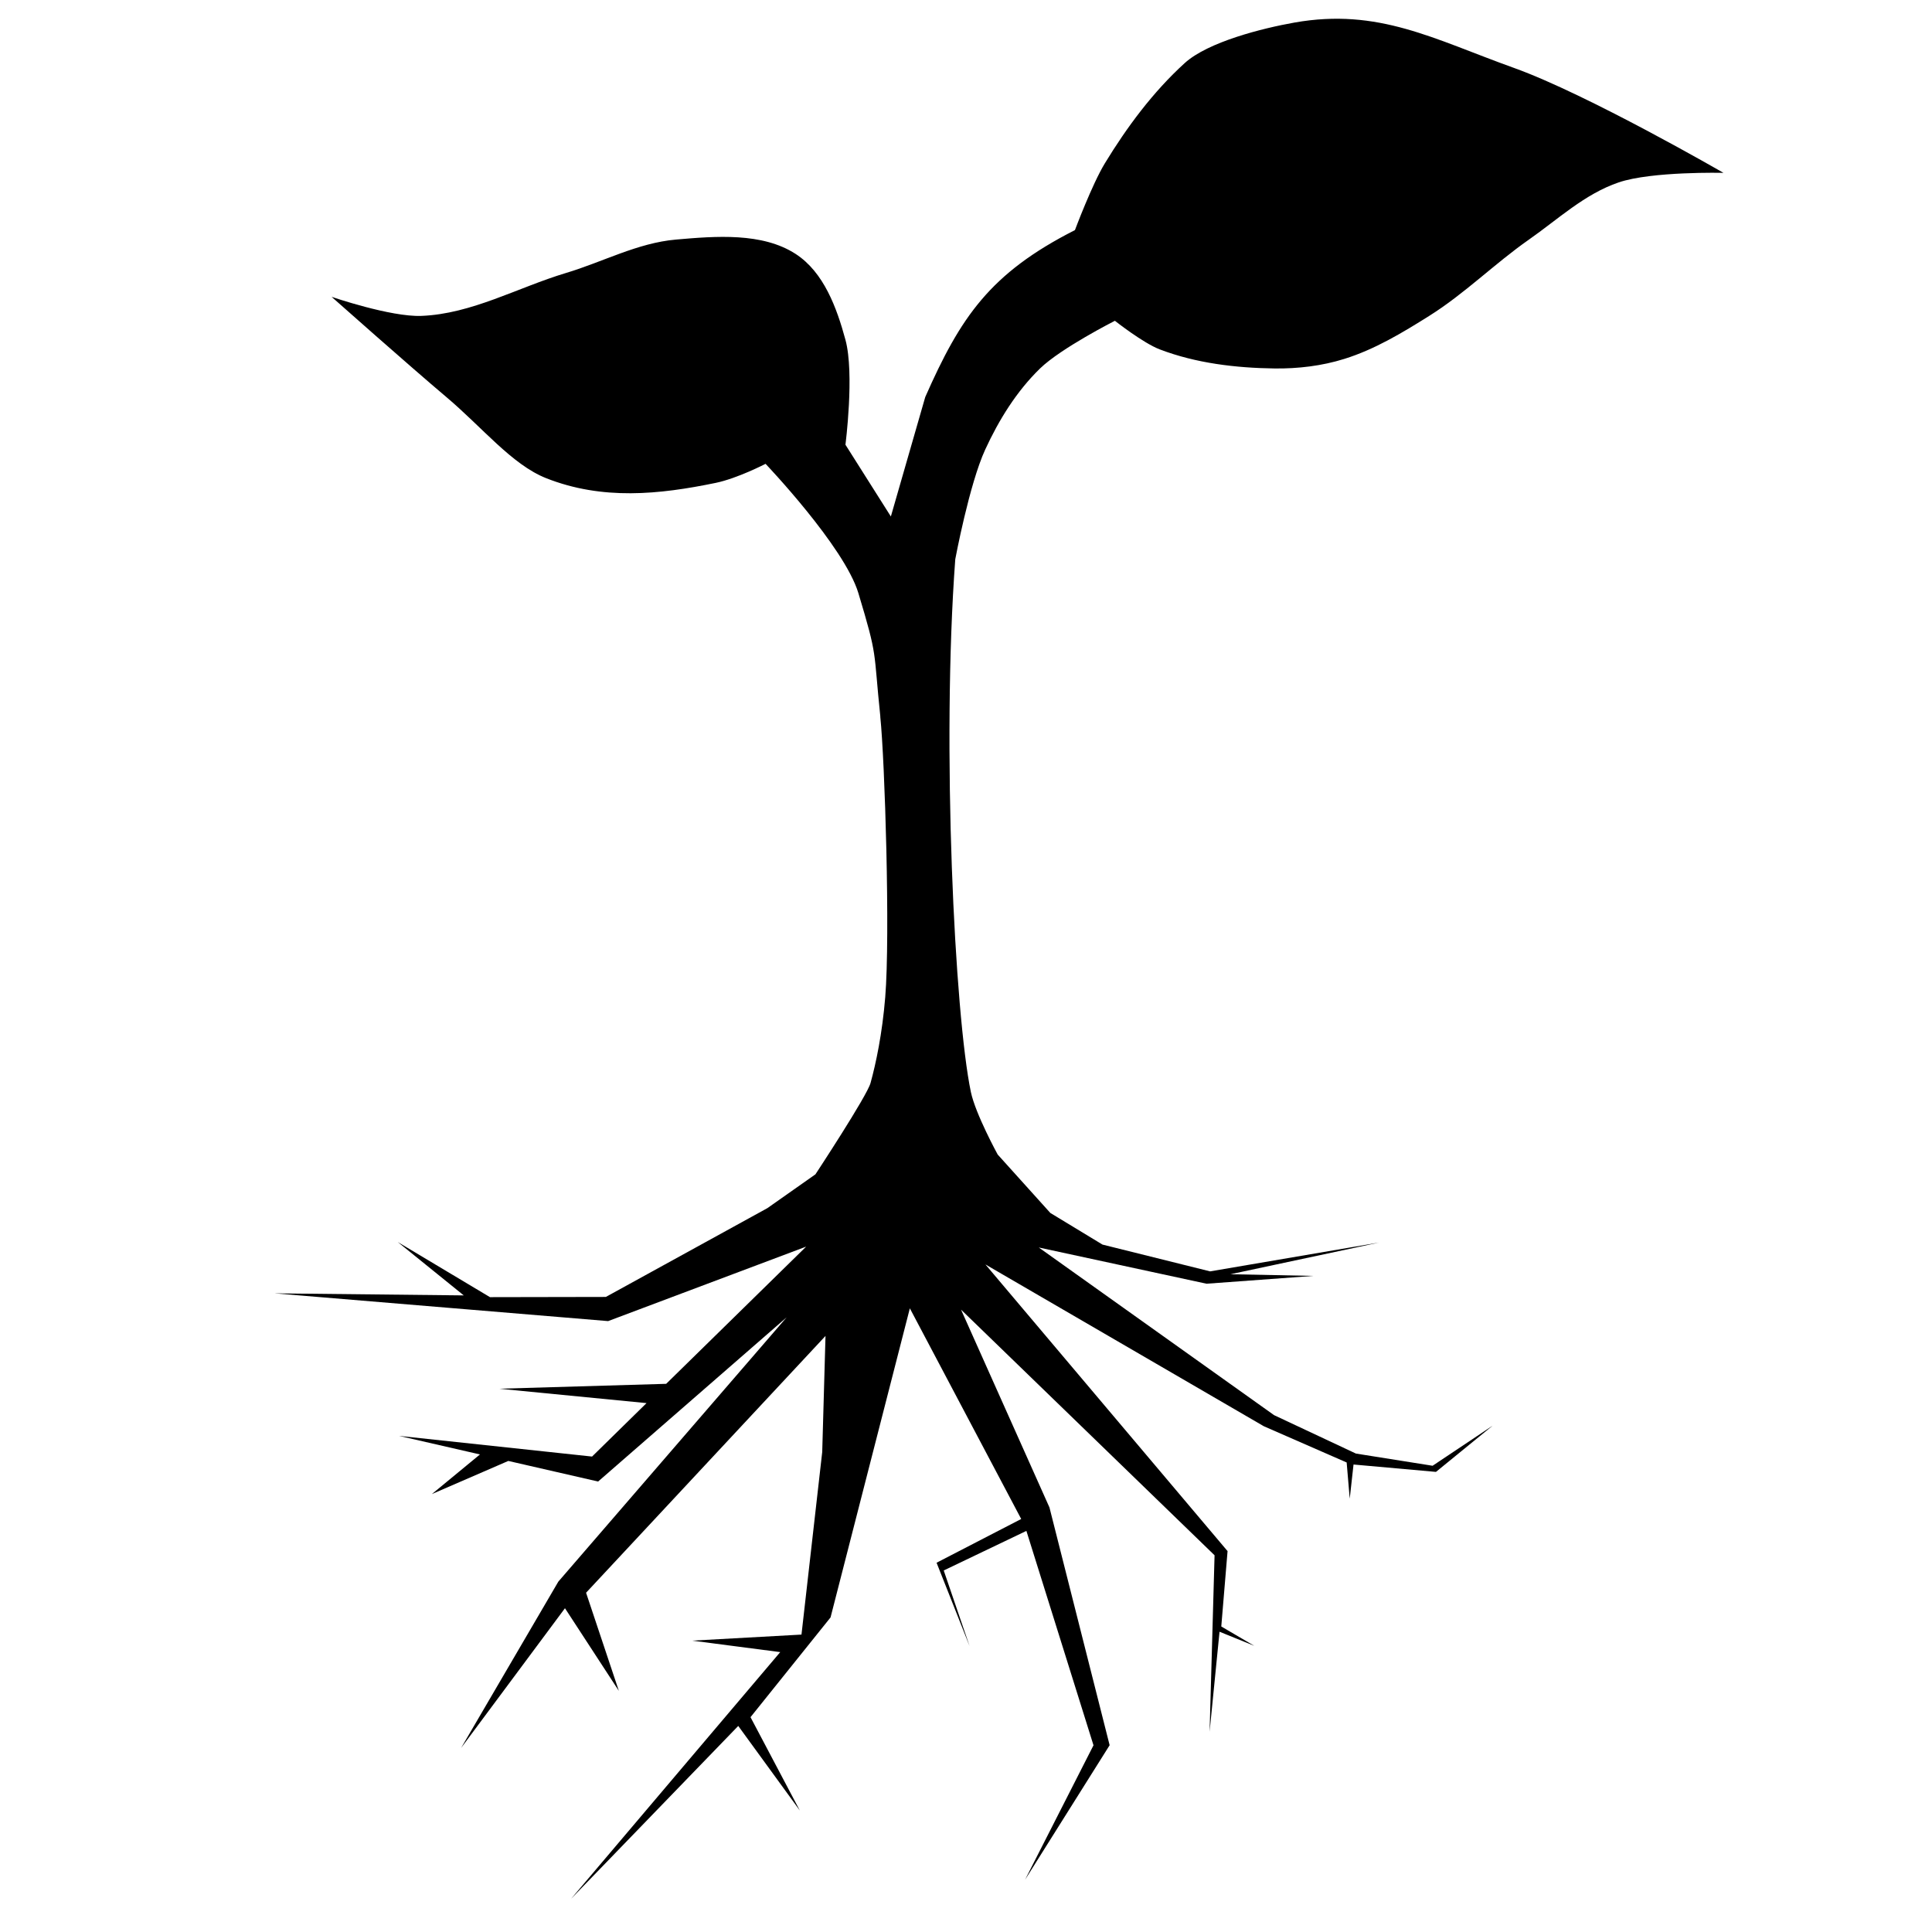
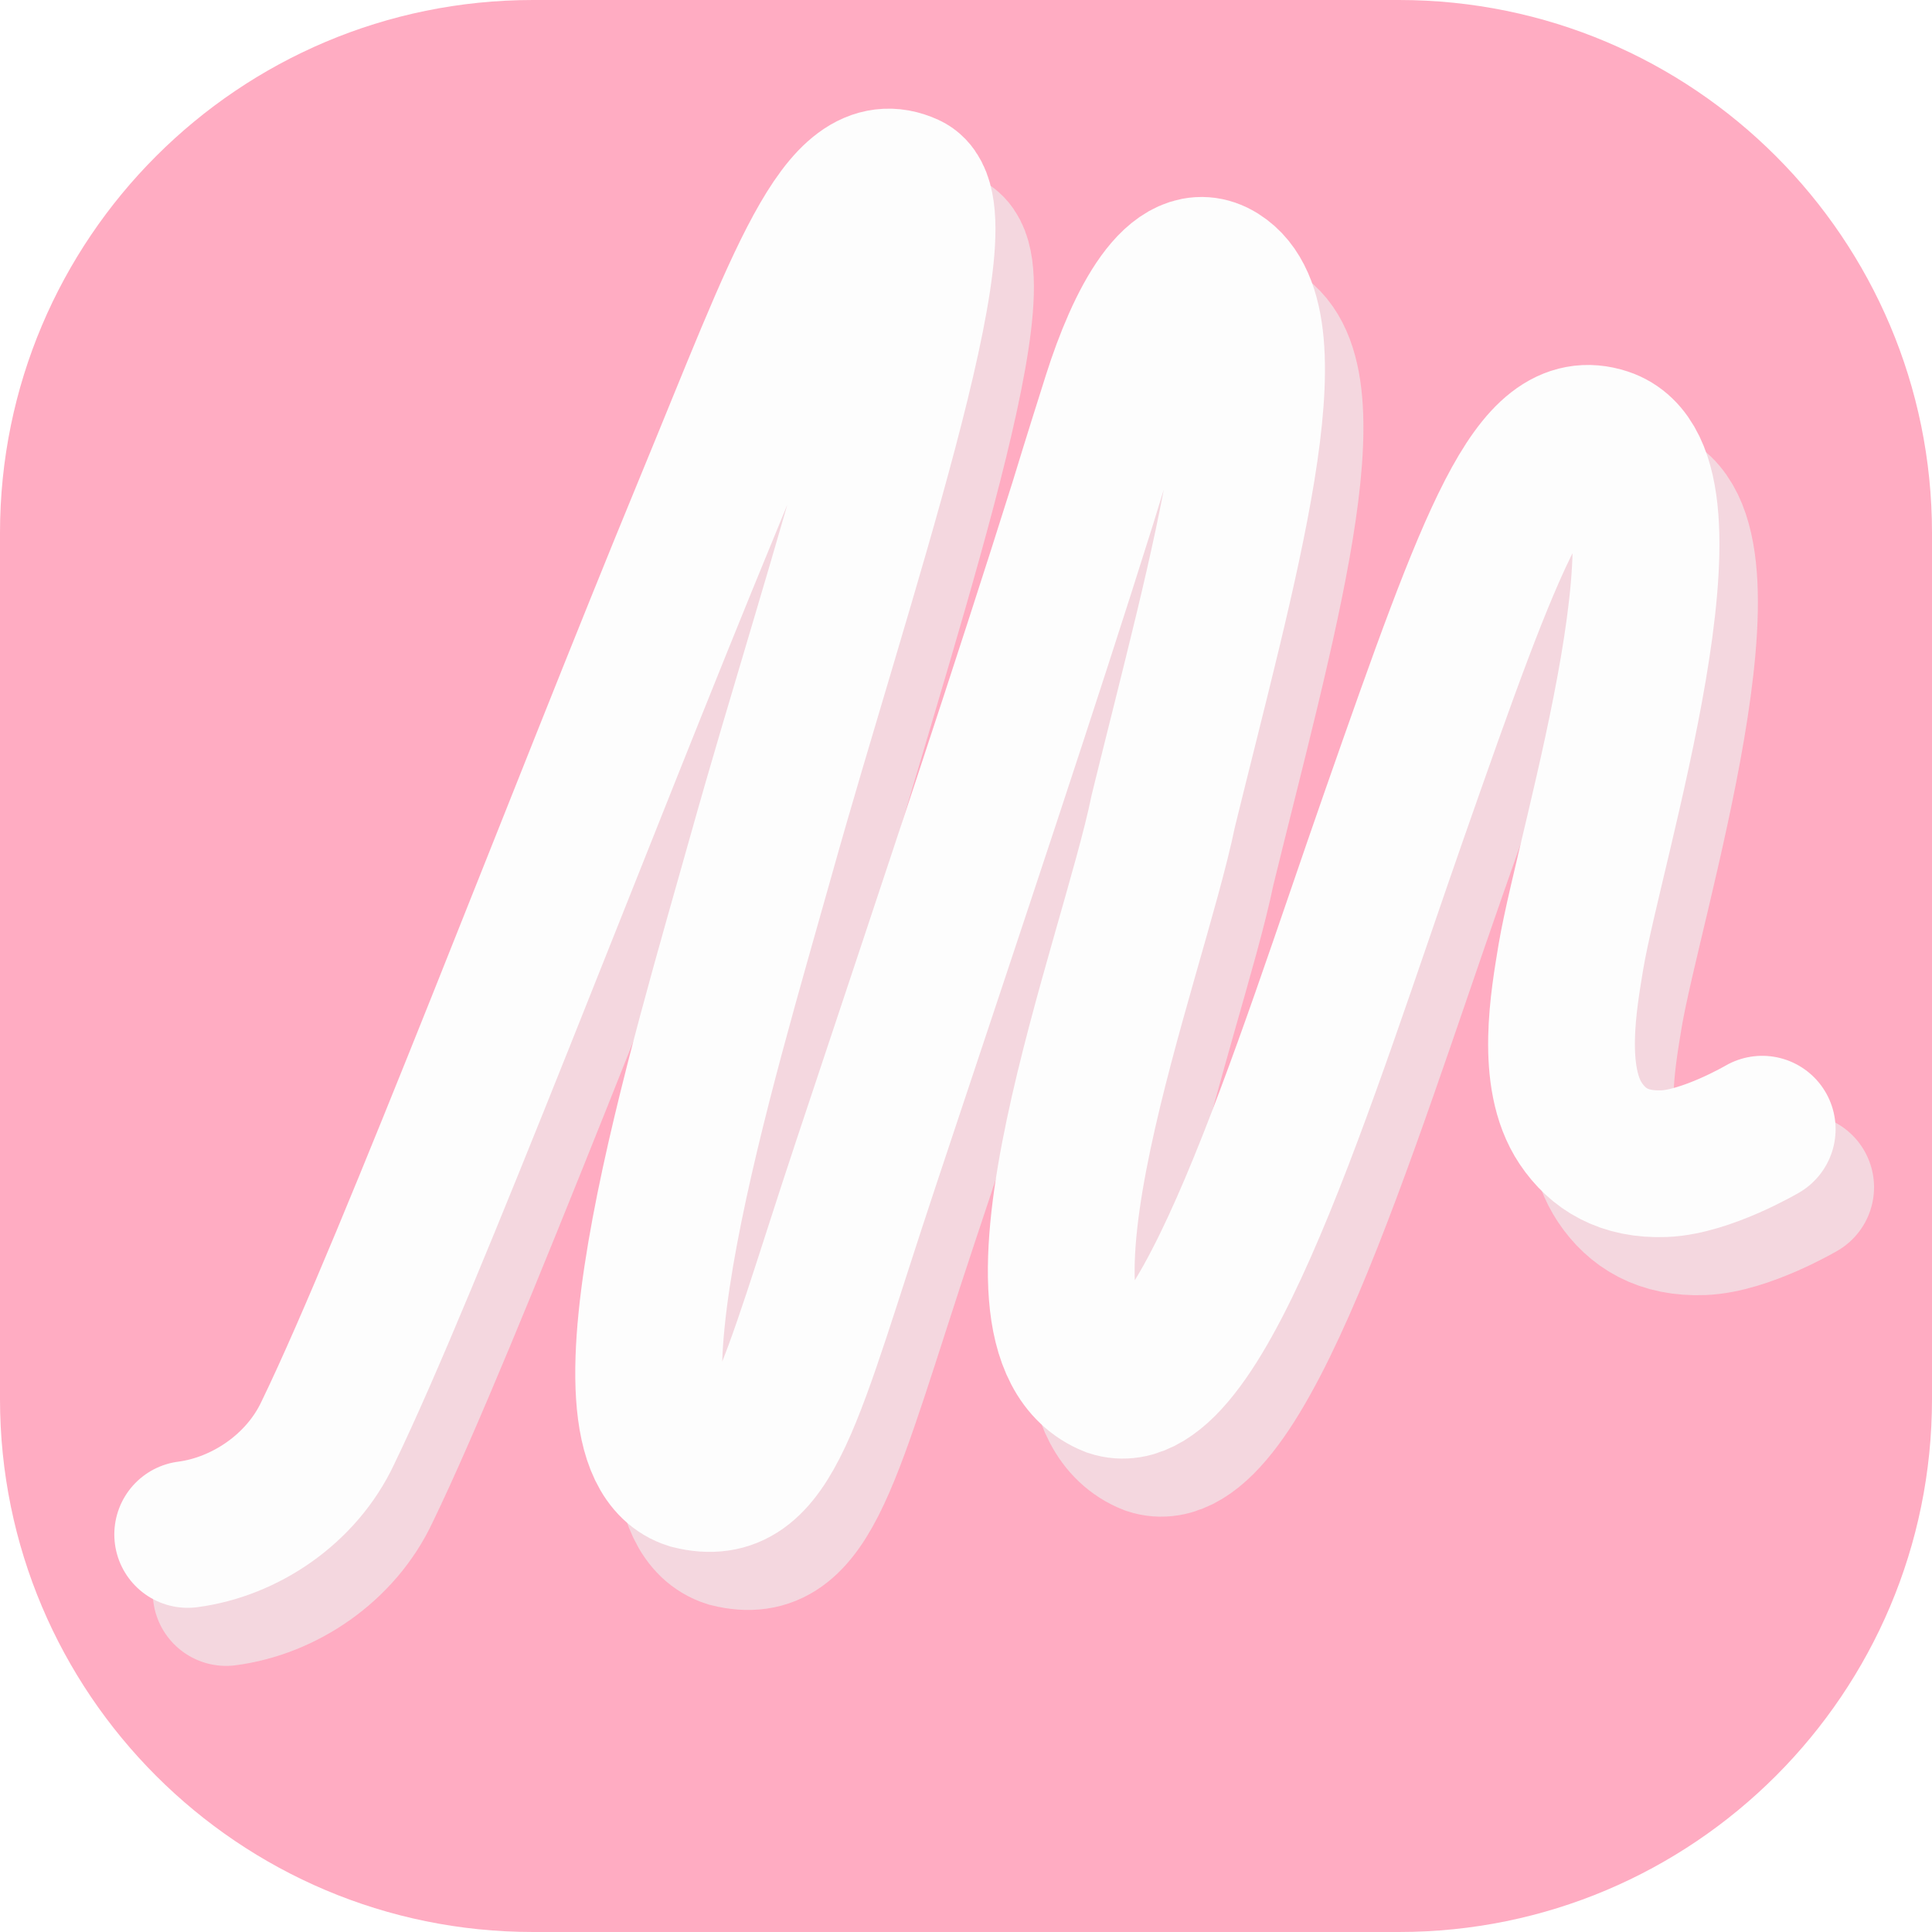
- <svg xmlns="http://www.w3.org/2000/svg" width="100" height="100" version="1.1" viewBox="0 0 26.458 26.458" id="svg4">
-   <defs id="defs8" />
-   <path d="m12.055 9.814c0.063 0.604 0.137 2.991 0.068 3.841-0.041 0.502-0.128 0.912-0.201 1.175-0.045 0.174-0.755 1.252-0.755 1.252l-0.658 0.463-2.212 1.216-1.587 0.003-1.263-0.755 0.904 0.731-2.589-0.028 4.566 0.38 2.712-1.02-1.917 1.879-2.287 0.067 2.018 0.197-0.746 0.732-2.643-0.283 1.108 0.254-0.659 0.543 1.047-0.454 1.23 0.282 2.582-2.249-3.127 3.62-1.331 2.277 1.422-1.913 0.738 1.132-0.449-1.344 3.279-3.517-0.045 1.59-0.284 2.5-1.497 0.083 1.206 0.157-2.864 3.378 2.289-2.367 0.843 1.158-0.675-1.278 1.096-1.366 1.086-4.233 1.525 2.885-1.159 0.599 0.452 1.142-0.354-1.036 1.132-0.542 0.919 2.936-0.937 1.841 1.158-1.842-0.824-3.256-1.211-2.709 3.472 3.364-0.068 2.417 0.136-1.37 0.476 0.193-0.452-0.265 0.086-1.032-3.316-3.926 3.813 2.216 1.134 0.496 0.042 0.496 0.052-0.468 1.129 0.101 0.776-0.633-0.822 0.549-1.05-0.167-1.121-0.526-3.222-2.296 2.297 0.496 1.462-0.107-1.134-0.023 2.036-0.434-2.315 0.395-1.474-0.367-0.714-0.433-0.721-0.8s-0.303-0.553-0.367-0.855c-0.221-1.052-0.404-4.74-0.214-7.297 0 0 0.192-1.029 0.41-1.502 0.186-0.404 0.428-0.797 0.751-1.111 0.288-0.279 1.025-0.653 1.025-0.653s0.386 0.305 0.615 0.392c0.494 0.189 1.04 0.254 1.571 0.261 0.322 0.004 0.65-0.035 0.956-0.131 0.417-0.13 0.795-0.358 1.161-0.588 0.488-0.306 0.896-0.716 1.366-1.045 0.398-0.278 0.765-0.626 1.23-0.784 0.453-0.154 1.435-0.131 1.435-0.131s-1.858-1.074-2.869-1.437c-1.096-0.393-1.855-0.825-3.006-0.621-0.435 0.077-1.183 0.264-1.503 0.555-0.435 0.396-0.79 0.875-1.093 1.372-0.175 0.287-0.41 0.915-0.41 0.915-1.165 0.592-1.567 1.192-2.05 2.286l-0.471 1.636-0.622-0.983s0.126-0.973 0-1.437c-0.118-0.434-0.295-0.925-0.683-1.176-0.456-0.295-1.091-0.244-1.64-0.196-0.524 0.046-1.001 0.307-1.503 0.457-0.66 0.198-1.29 0.561-1.981 0.588-0.42 0.017-1.23-0.261-1.23-0.261s1.081 0.959 1.571 1.372c0.49 0.413 0.898 0.925 1.366 1.111 0.771 0.305 1.548 0.225 2.323 0.065 0.299-0.062 0.683-0.261 0.683-0.261s1.078 1.131 1.271 1.77c0.271 0.899 0.203 0.753 0.301 1.693z" id="path2" />
+ <svg xmlns="http://www.w3.org/2000/svg" version="1.1" id="svg2822" width="300" height="300">
+   <defs id="defs2826" />
+   <rect style="fill:#ffacc2;fill-opacity:1;stroke:none;stroke-width:25;stroke-linecap:round;stroke-dasharray:none;stroke-opacity:1" id="rect4341" width="300" height="300" x="0" y="0" ry="82.77" />
+   <path d="m 35.116,247.282 c 8.859,-1.155 17.679,-7.034 21.771,-15.793 l -3.5e-5,-9e-5 c 12.642,-26.083 39.435,-96.65 58.943,-143.912 14.542,-35.232 20.866,-54.274 31.105,-49.595 8.883,4.059 -11.033,61.897 -22.708,103.593 -9.129,32.602 -27.257,91.496 -11.025,96.625 12.45,3.128 15.092,-12.05 27.262,-48.602 14.206,-42.666 24.872,-74.509 33.649,-102.456 2.274,-7.452 4.115,-13.228 5.161,-16.544 3.611,-11.354 9.467,-22.858 16.011,-18.752 11.65,7.309 0.66,45.008 -8.672,83.06 -4.762,23.289 -27.647,81.115 -8.031,88.928 13.891,4.587 29.874,-48.266 43.921,-88.38 15.299,-43.691 21.786,-61.489 32.658,-57.93 15.817,5.177 -2.248,62.361 -5.245,79.974 -1.093,6.663 -3.317,18.749 1.501,25.951 2.672,3.993 6.722,6.51 12.983,6.26 6.526,-0.261 15.206,-5.352 15.206,-5.352" id="path2996-9" style="fill:none;stroke:#eeeeee;stroke-width:22.789;stroke-linecap:round;stroke-dasharray:none;stroke-opacity:0.656" />
+   <path d="m 29.145,238.266 c 8.859,-1.155 17.679,-7.034 21.771,-15.793 l -3e-5,-9e-5 C 63.558,196.39 90.351,125.823 109.859,78.561 c 14.542,-35.232 20.866,-54.274 31.105,-49.595 8.883,4.059 -11.033,61.897 -22.708,103.593 -9.129,32.602 -27.257,91.496 -11.025,96.625 12.45,3.128 15.092,-12.05 27.262,-48.602 14.206,-42.666 24.872,-74.509 33.649,-102.456 2.274,-7.452 4.115,-13.228 5.161,-16.544 3.611,-11.354 9.467,-22.858 16.011,-18.752 11.65,7.309 0.66,45.008 -8.672,83.06 -4.762,23.289 -27.647,81.115 -8.031,88.928 13.891,4.587 29.874,-48.266 43.921,-88.38 15.299,-43.691 21.786,-61.489 32.658,-57.93 15.817,5.177 -2.248,62.361 -5.245,79.974 -1.093,6.663 -3.317,18.749 1.501,25.951 2.672,3.993 6.722,6.51 12.983,6.26 6.526,-0.261 15.206,-5.352 15.206,-5.352" id="path2996-9-6" style="fill:none;stroke:#fdfdfd;stroke-width:22.789;stroke-linecap:round;stroke-dasharray:none;stroke-opacity:1" />
</svg>
